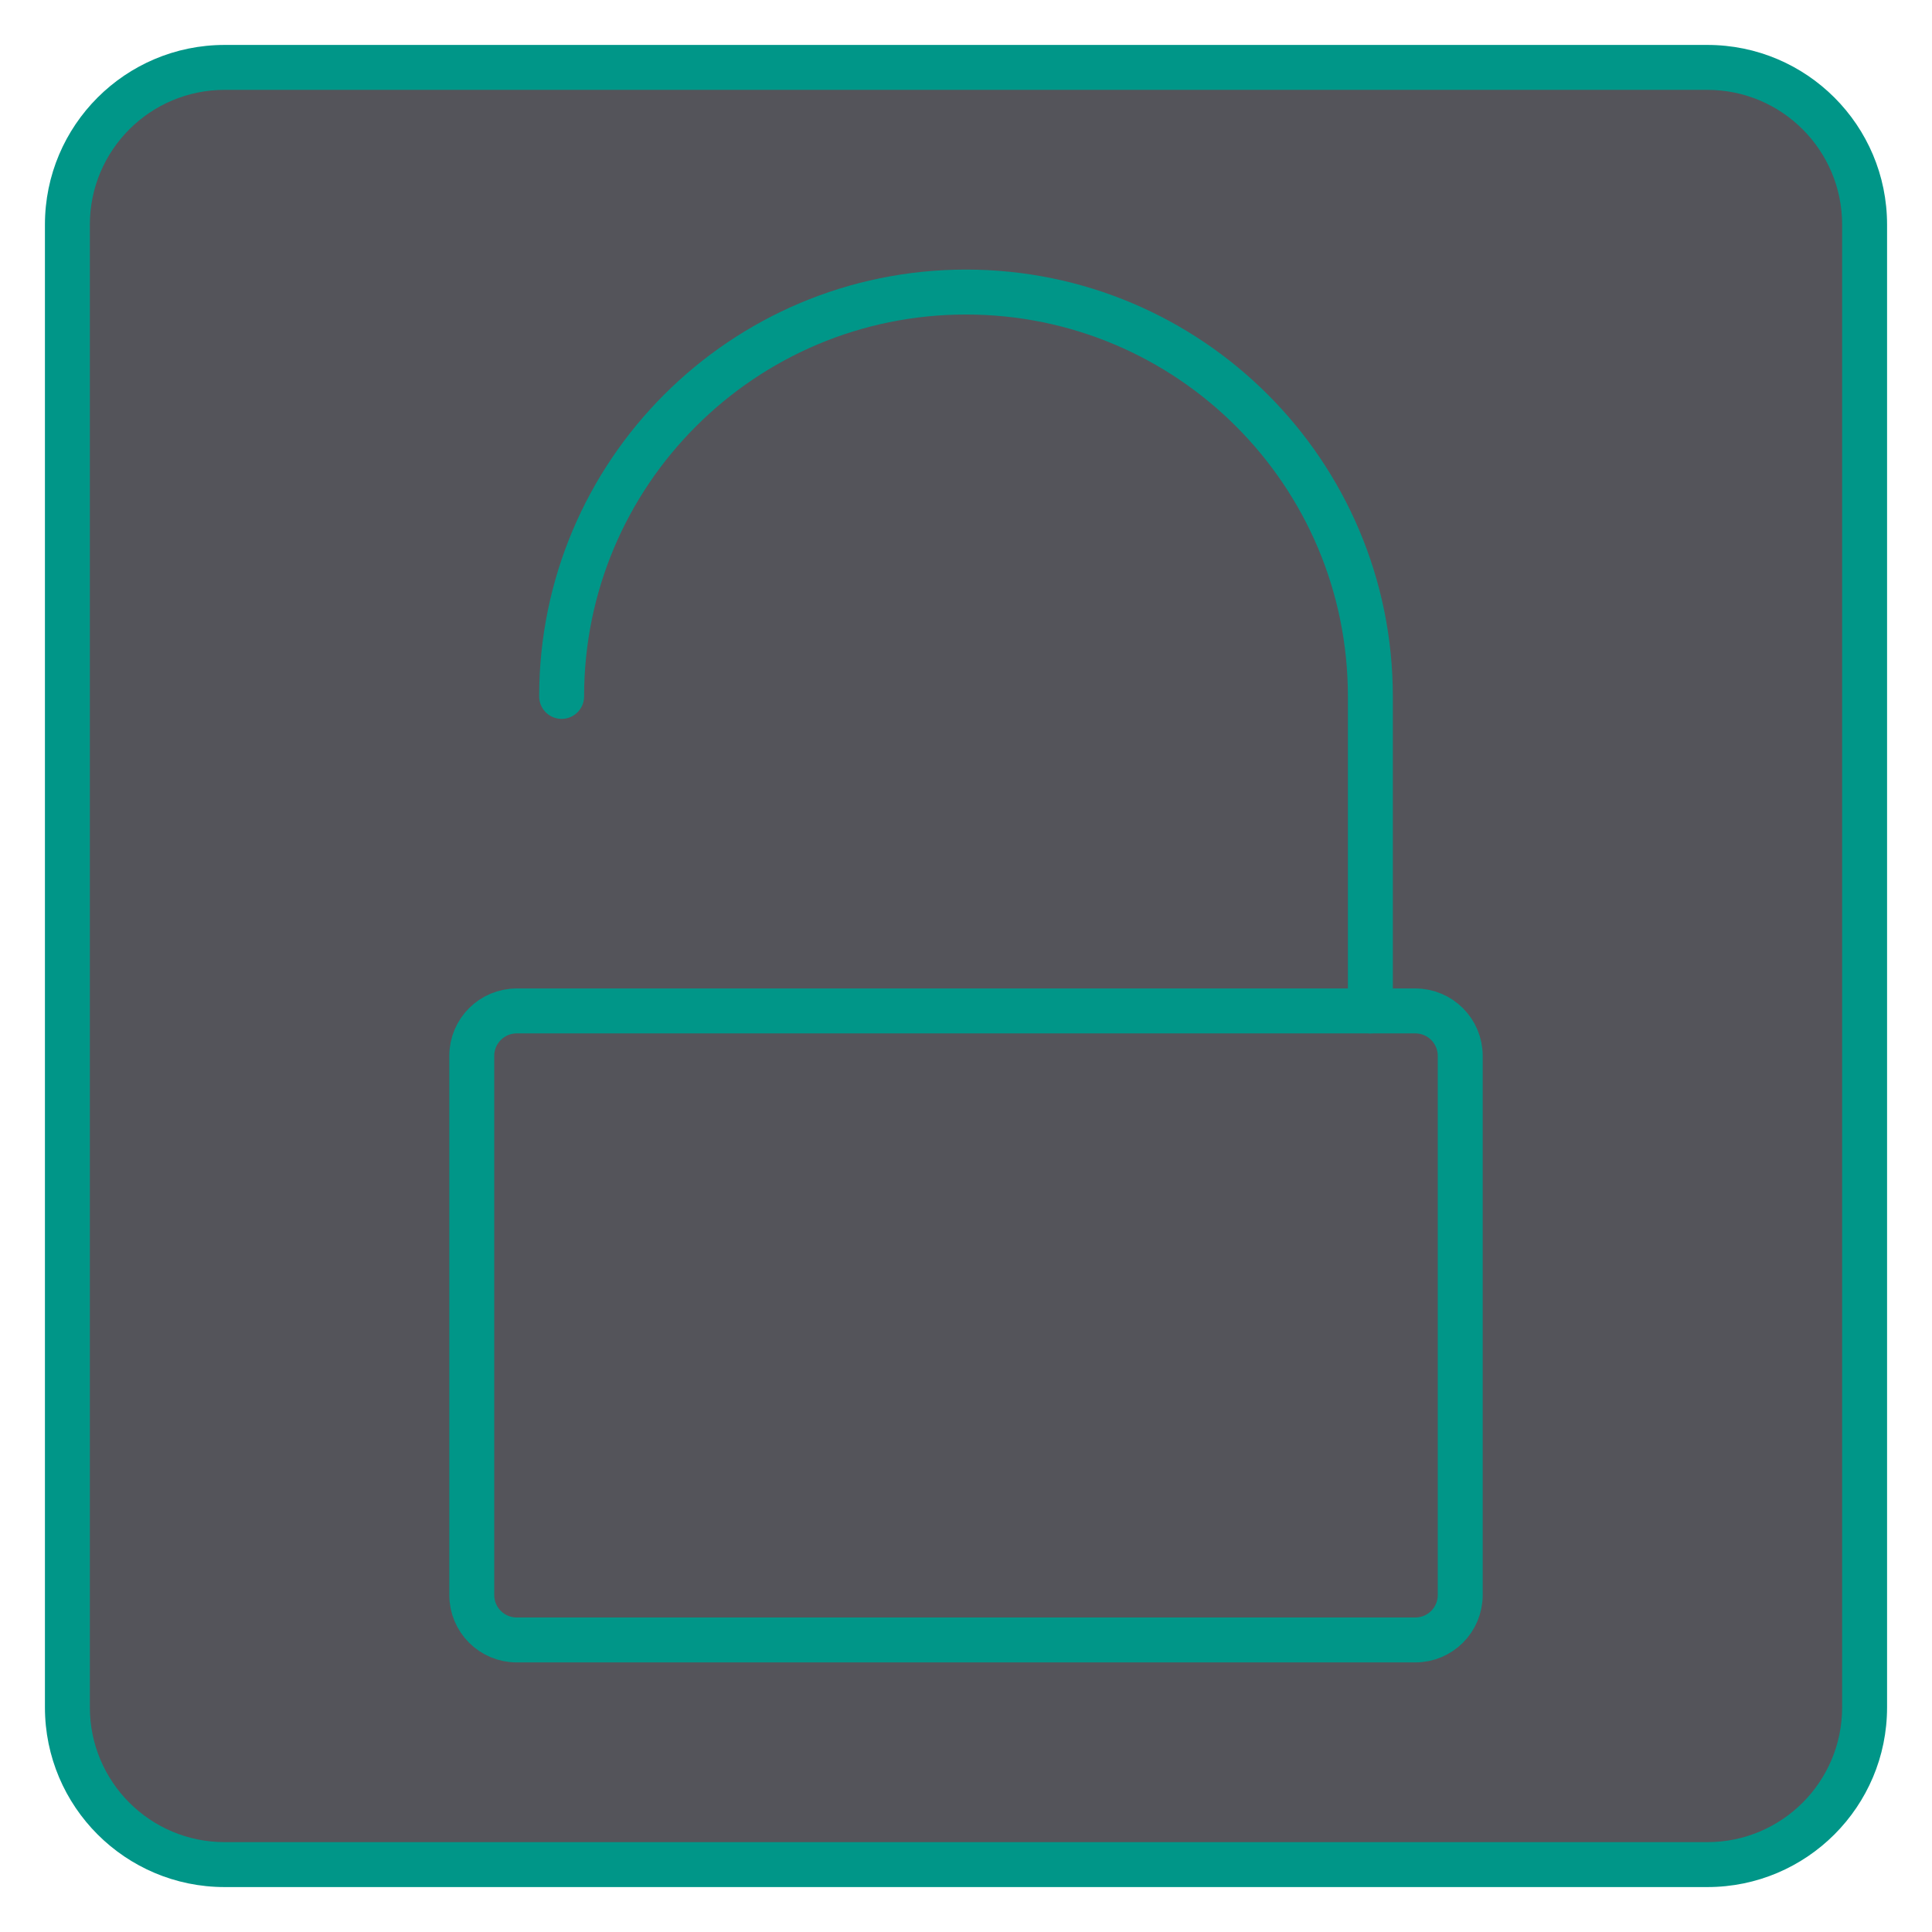
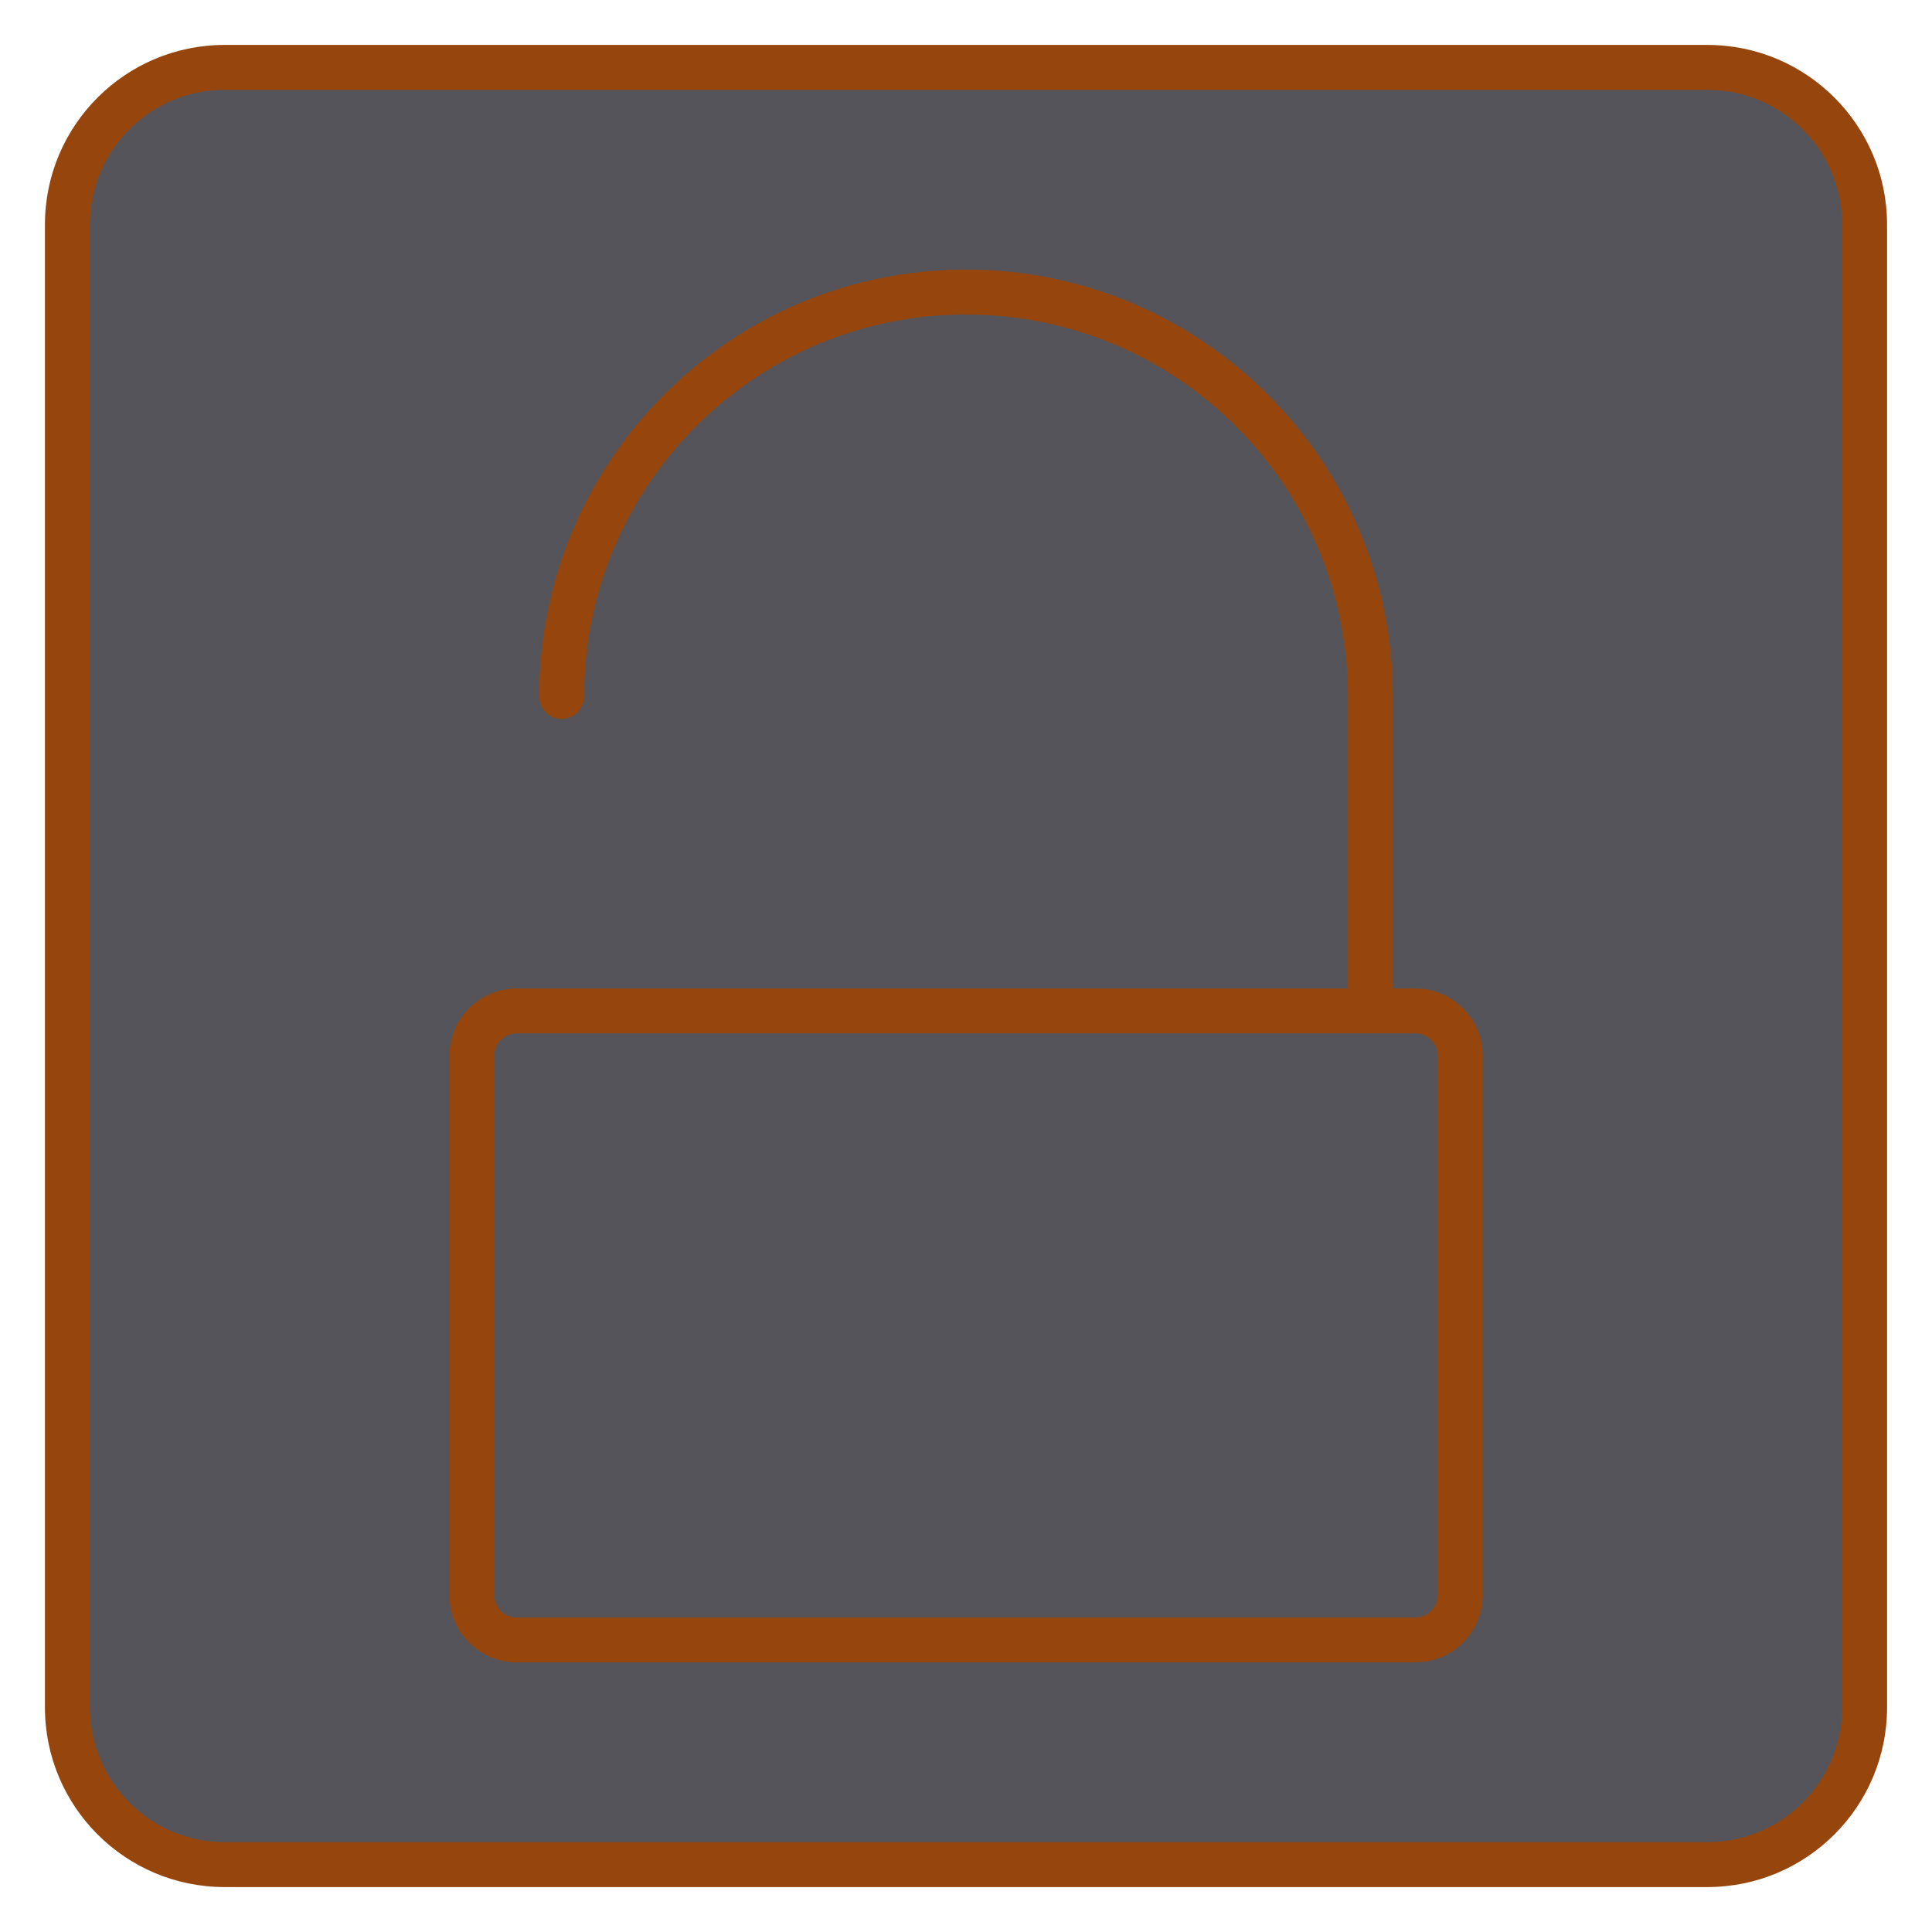
<svg xmlns="http://www.w3.org/2000/svg" width="43" height="43" viewBox="0 0 43 43">
  <rect x="1.5" y="1.5" width="40" height="40" rx="3.5" style="fill:#54545a" />
-   <path d="M38,2a3,3,0,0,1,3,3V38a3,3,0,0,1-3,3H5a3,3,0,0,1-3-3V5A3,3,0,0,1,5,2H38m0-1H5A4,4,0,0,0,1,5V38a4,4,0,0,0,4,4H38a4,4,0,0,0,4-4V5a4,4,0,0,0-4-4Z" style="fill:#009688" />
-   <rect x="10.5" y="22.5" width="22" height="14" rx="1" style="fill:none;stroke:#009688;stroke-linecap:round;stroke-linejoin:round" />
-   <path d="M30.5,22.5v-7a9,9,0,0,0-18,0" style="fill:none;stroke:#009688;stroke-linecap:round;stroke-linejoin:round" />
+   <path d="M38,2a3,3,0,0,1,3,3V38a3,3,0,0,1-3,3H5a3,3,0,0,1-3-3V5A3,3,0,0,1,5,2H38m0-1H5A4,4,0,0,0,1,5V38a4,4,0,0,0,4,4H38a4,4,0,0,0,4-4V5a4,4,0,0,0-4-4Z" style="fill:#96460C" />
+   <rect x="10.5" y="22.5" width="22" height="14" rx="1" style="fill:none;stroke:#96460C;stroke-linecap:round;stroke-linejoin:round" />
+   <path d="M30.5,22.5v-7a9,9,0,0,0-18,0" style="fill:none;stroke:#96460C;stroke-linecap:round;stroke-linejoin:round" />
</svg>
